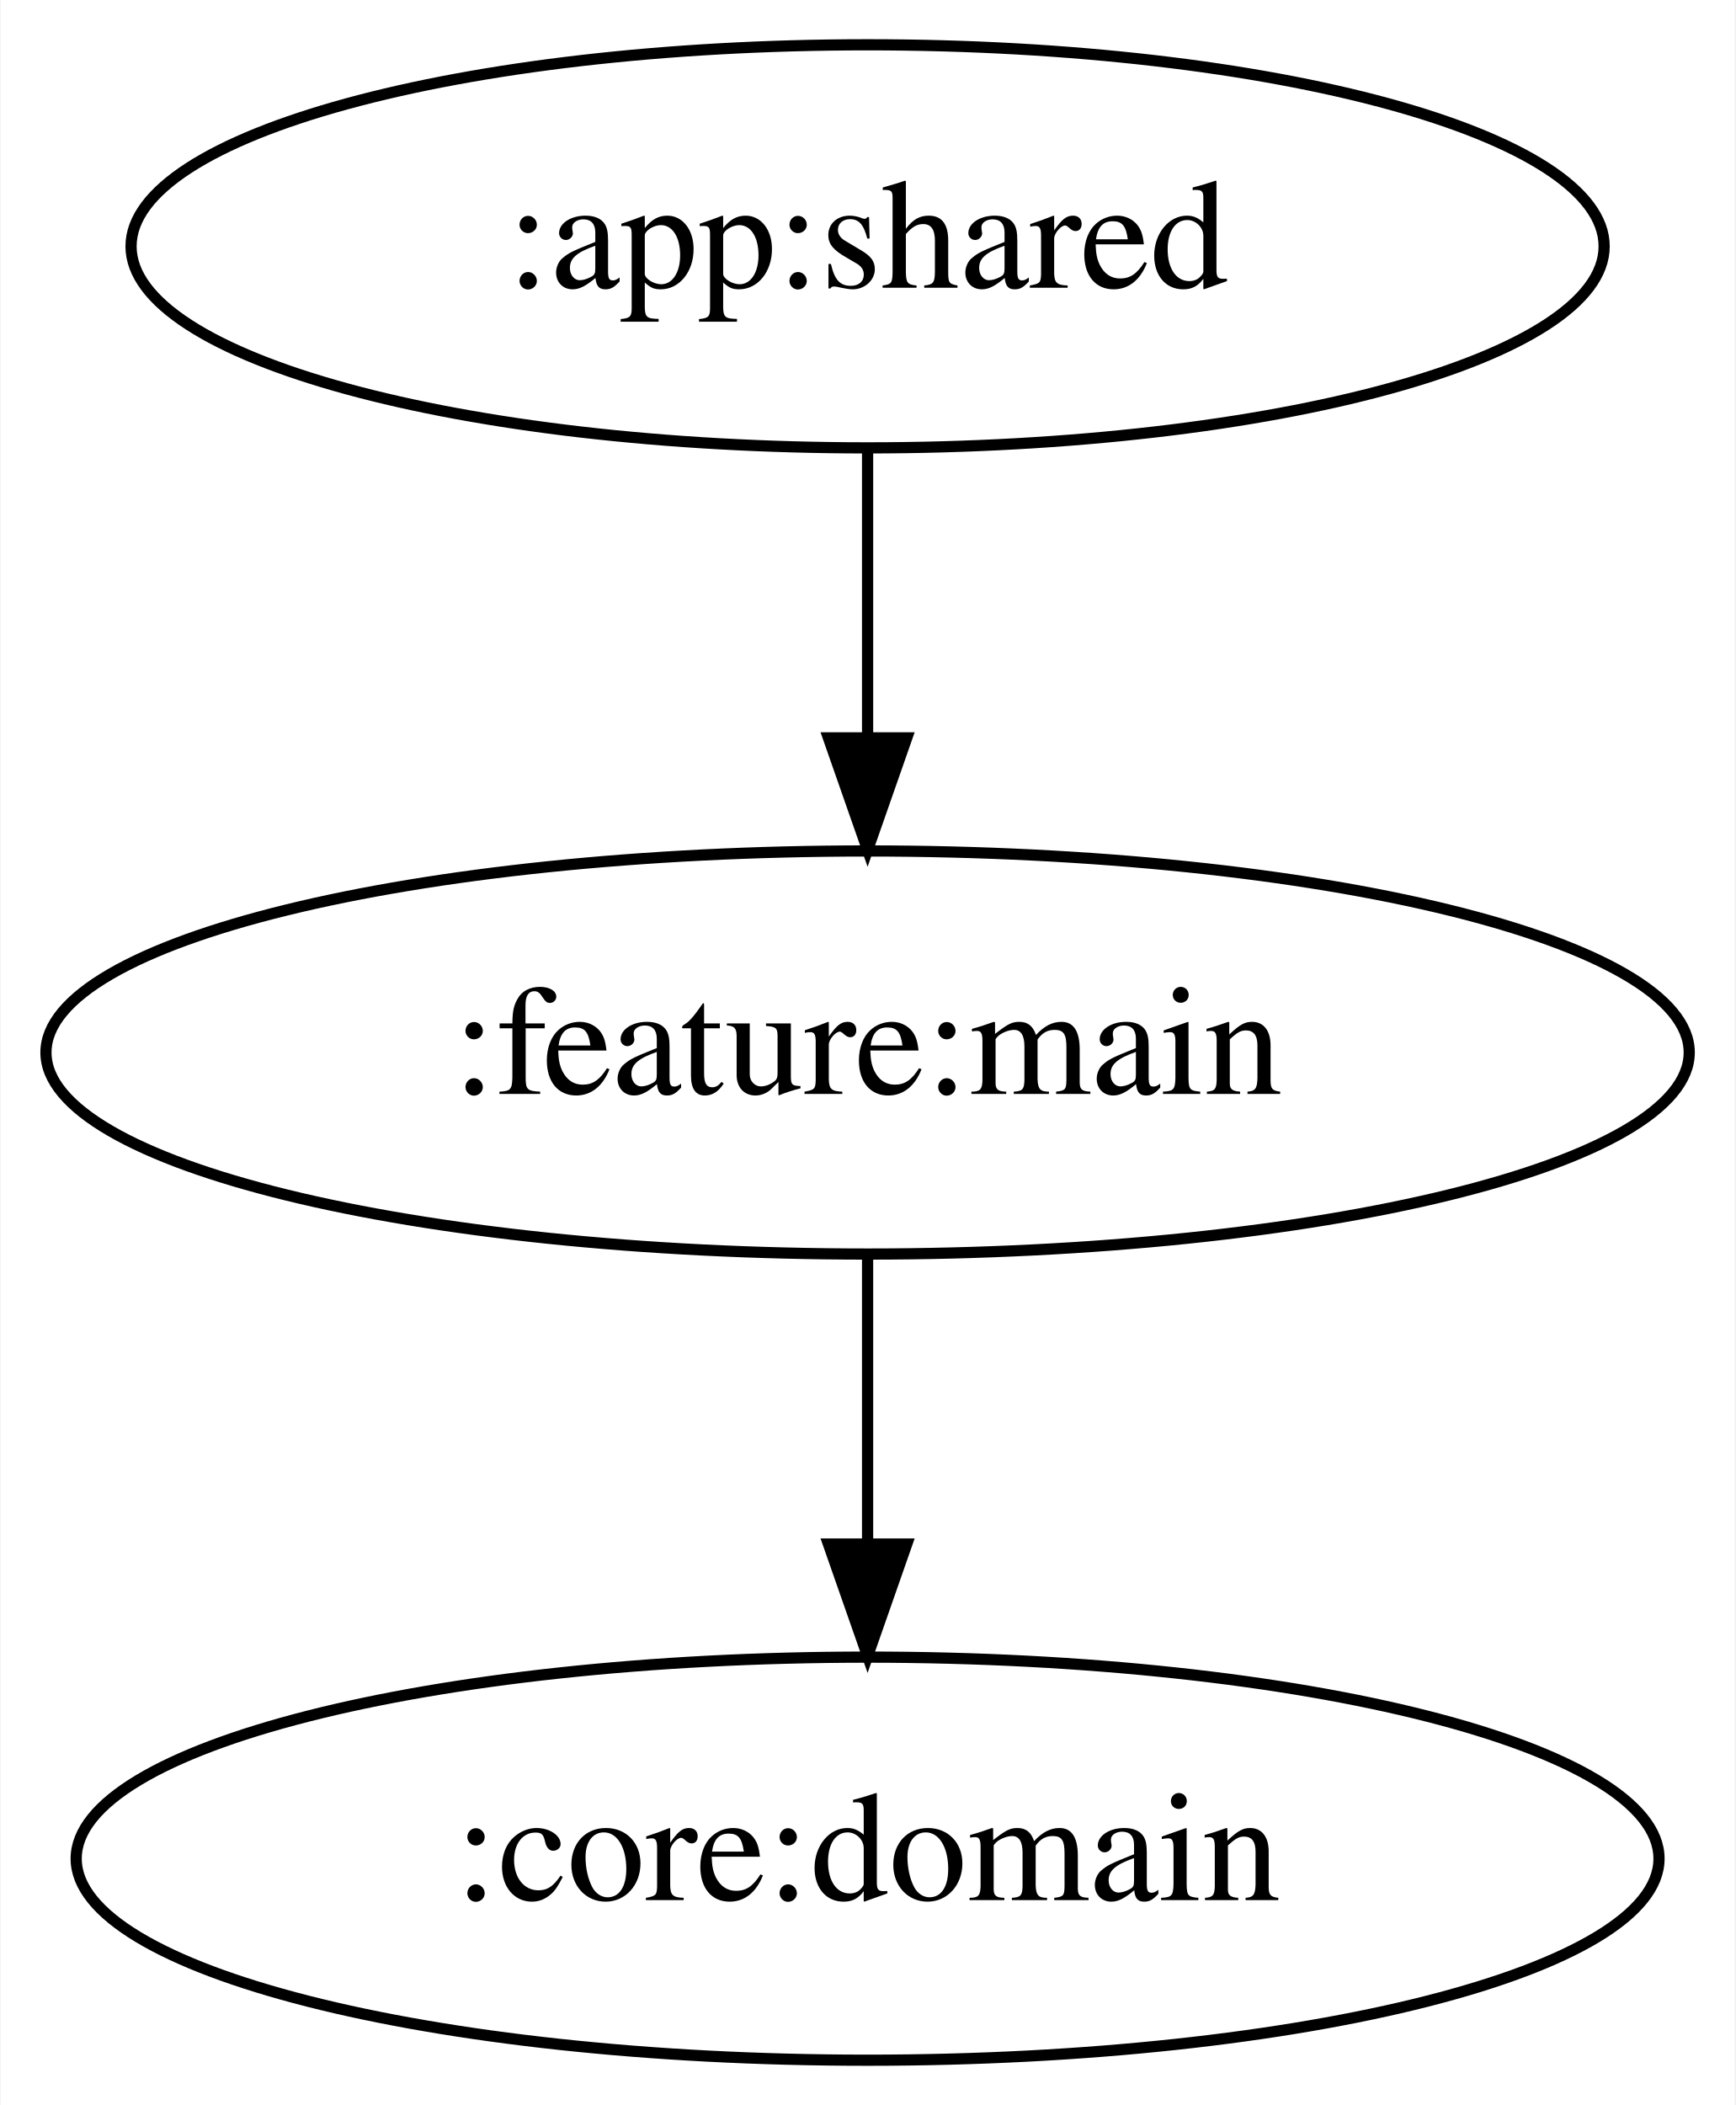
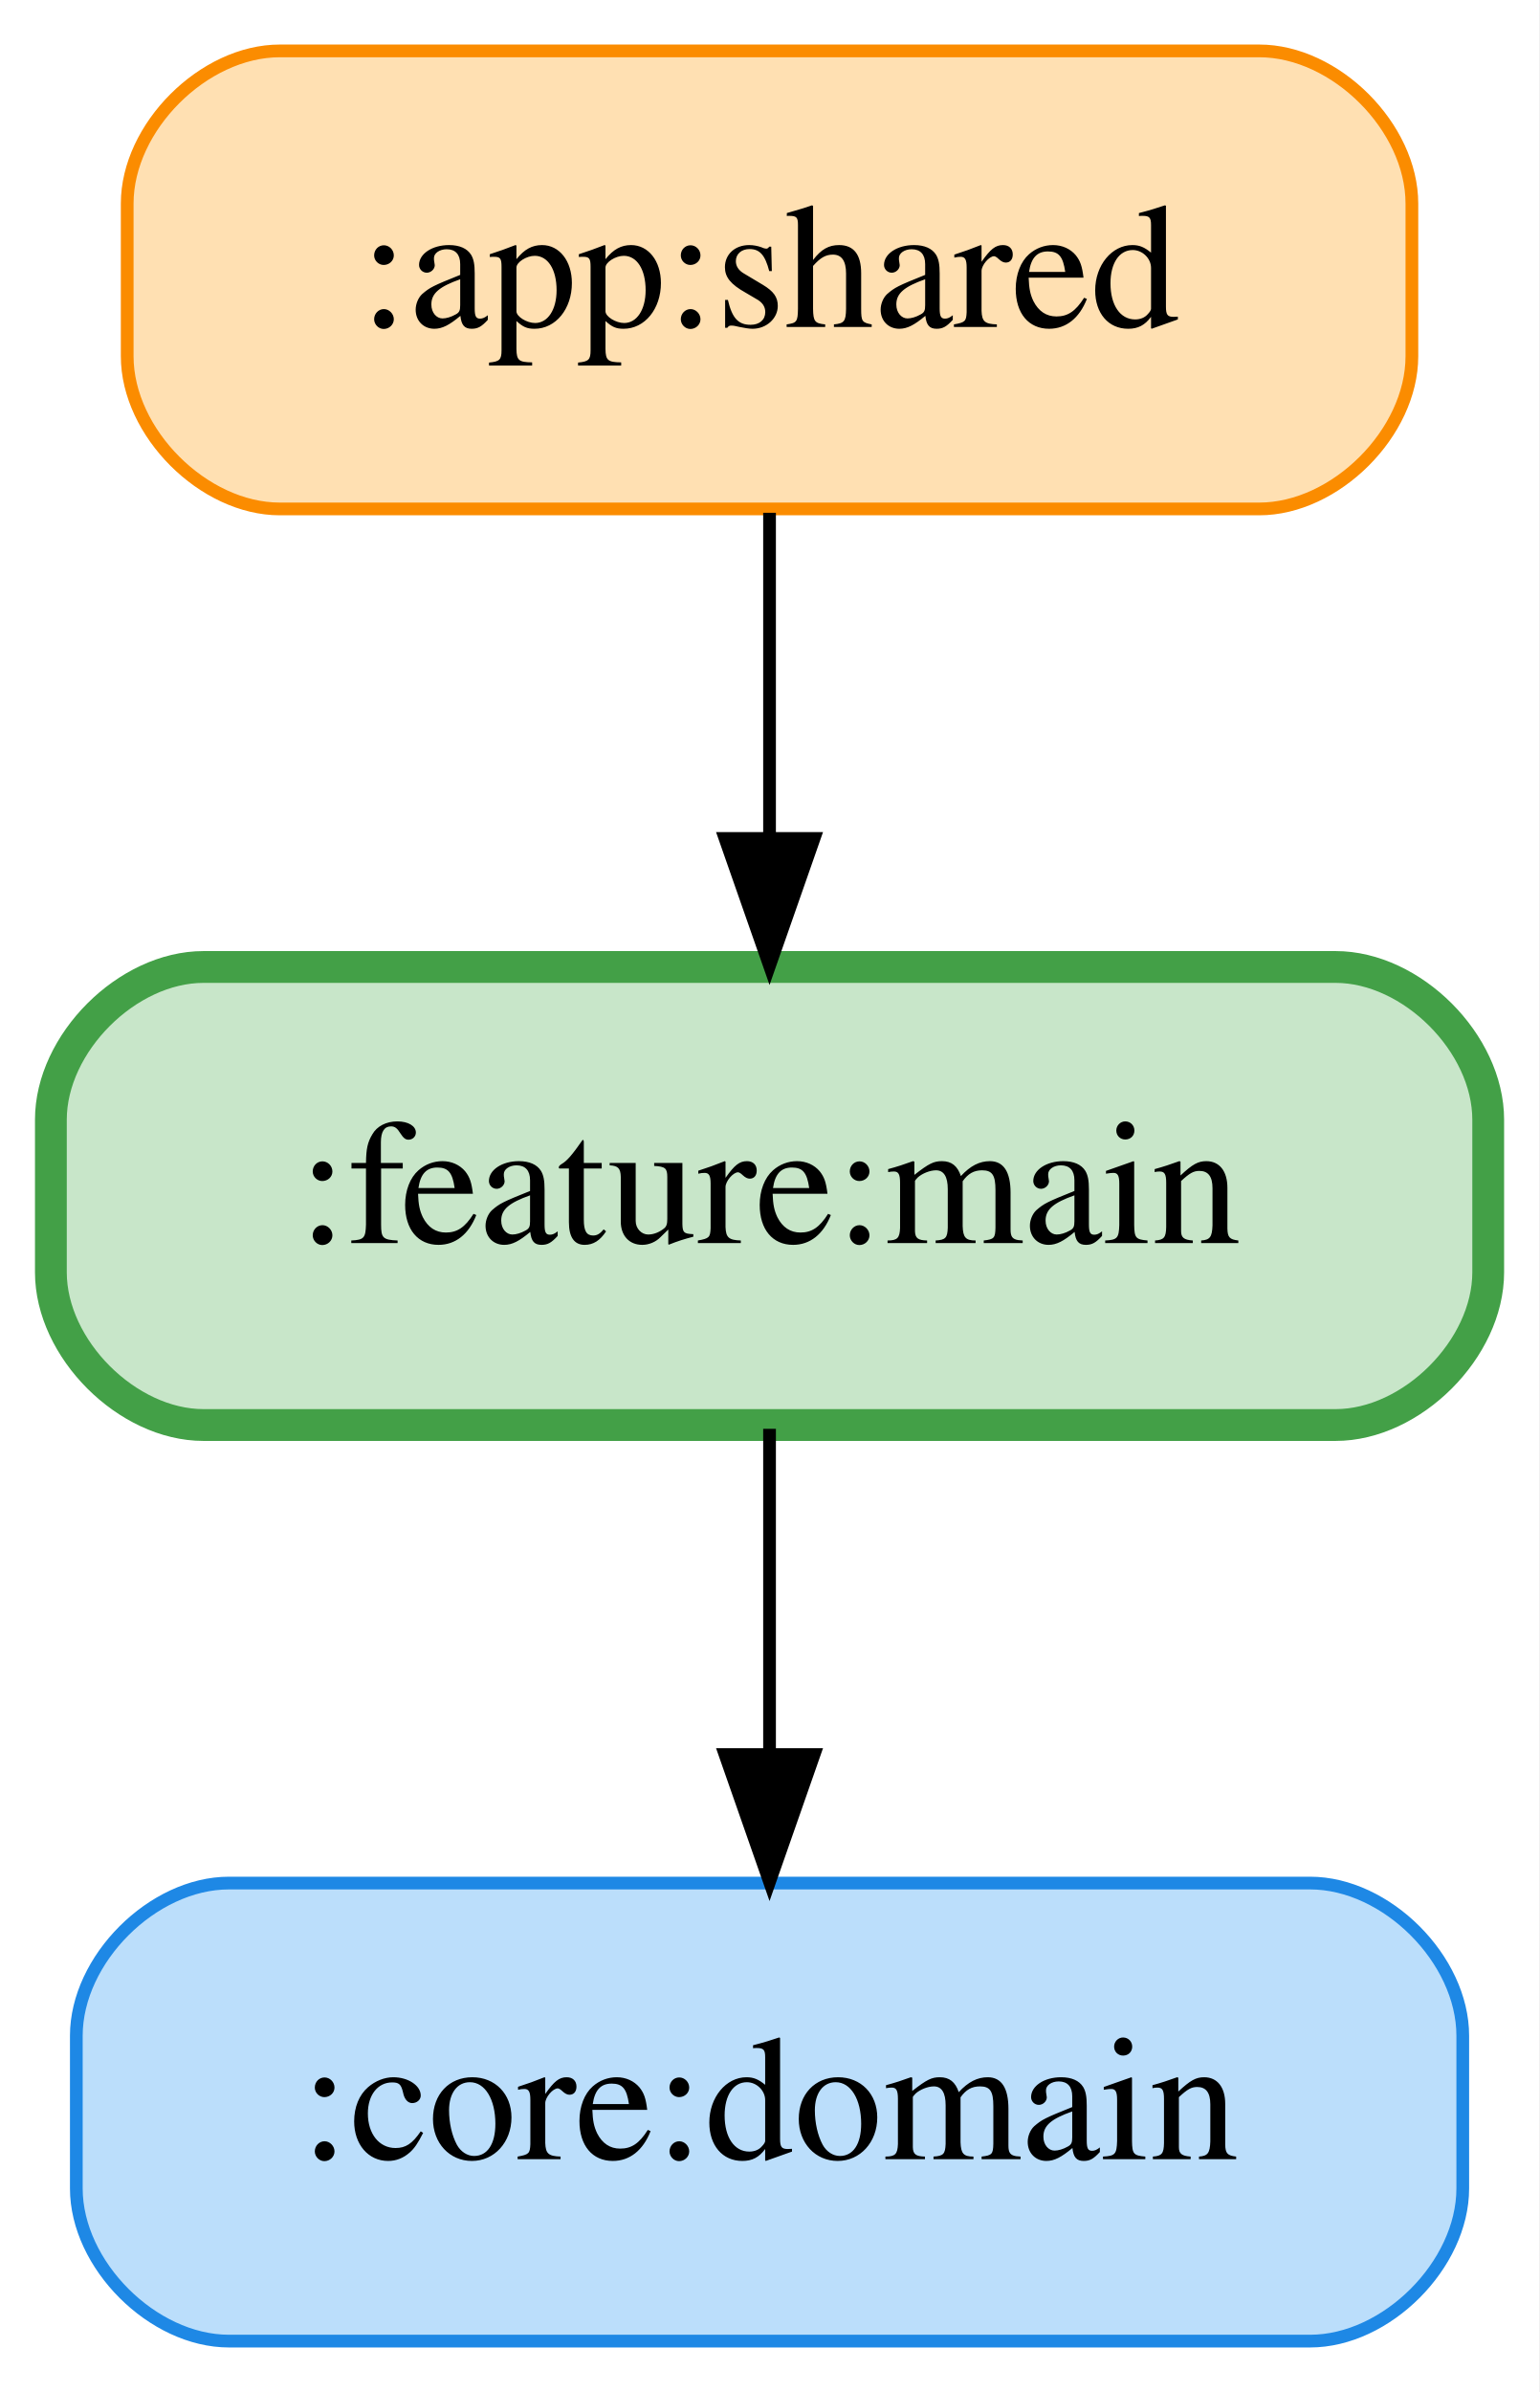
- <svg xmlns="http://www.w3.org/2000/svg" width="155pt" height="188pt" viewBox="0.00 0.00 154.89 188.00">
+ <svg xmlns="http://www.w3.org/2000/svg" width="121pt" height="188pt" viewBox="0.00 0.00 121.00 188.00">
  <g id="graph0" class="graph" transform="scale(1 1) rotate(0) translate(4 184)">
-     <polygon fill="white" stroke="transparent" points="-4,4 -4,-184 150.89,-184 150.89,4 -4,4" />
+     <polygon fill="white" stroke="transparent" points="-4,4 -4,-184 117,-184 117,4 -4,4" />
    <g id="node1" class="node">
-       <ellipse fill="none" stroke="black" cx="73.44" cy="-162" rx="65.79" ry="18" />
-       <text text-anchor="middle" x="73.44" y="-158.3" font-family="Times,serif" font-size="14.00">:app:shared</text>
+       <path fill="#ffe0b2" stroke="#fb8c00" d="M95,-180C95,-180 18,-180 18,-180 12,-180 6,-174 6,-168 6,-168 6,-156 6,-156 6,-150 12,-144 18,-144 18,-144 95,-144 95,-144 101,-144 107,-150 107,-156 107,-156 107,-168 107,-168 107,-174 101,-180 95,-180" />
+       <text text-anchor="middle" x="56.5" y="-158.3" font-family="Times,serif" font-size="14.00">:app:shared</text>
+     </g>
+     <g id="node3" class="node">
+       <path fill="#c8e6c9" stroke="#43a047" stroke-width="2.5" d="M101,-108C101,-108 12,-108 12,-108 6,-108 0,-102 0,-96 0,-96 0,-84 0,-84 0,-78 6,-72 12,-72 12,-72 101,-72 101,-72 107,-72 113,-78 113,-84 113,-84 113,-96 113,-96 113,-102 107,-108 101,-108" />
+       <text text-anchor="middle" x="56.5" y="-86.3" font-family="Times,serif" font-size="14.00">:feature:main</text>
+     </g>
+     <g id="edge1" class="edge">
+       <path fill="none" stroke="black" d="M56.5,-143.7C56.5,-135.98 56.5,-126.71 56.5,-118.11" />
+       <polygon fill="black" stroke="black" points="60,-118.1 56.5,-108.1 53,-118.1 60,-118.1" />
    </g>
    <g id="node2" class="node">
-       <ellipse fill="none" stroke="black" cx="73.44" cy="-90" rx="73.39" ry="18" />
-       <text text-anchor="middle" x="73.44" y="-86.3" font-family="Times,serif" font-size="14.00">:feature:main</text>
-     </g>
-     <g id="edge1" class="edge">
-       <path fill="none" stroke="black" d="M73.44,-143.7C73.44,-135.98 73.44,-126.71 73.44,-118.11" />
-       <polygon fill="black" stroke="black" points="76.94,-118.1 73.44,-108.1 69.94,-118.1 76.94,-118.1" />
-     </g>
-     <g id="node3" class="node">
-       <ellipse fill="none" stroke="black" cx="73.44" cy="-18" rx="70.69" ry="18" />
-       <text text-anchor="middle" x="73.44" y="-14.3" font-family="Times,serif" font-size="14.00">:core:domain</text>
+       <path fill="#bbdefb" stroke="#1e88e5" d="M99,-36C99,-36 14,-36 14,-36 8,-36 2,-30 2,-24 2,-24 2,-12 2,-12 2,-6 8,0 14,0 14,0 99,0 99,0 105,0 111,-6 111,-12 111,-12 111,-24 111,-24 111,-30 105,-36 99,-36" />
+       <text text-anchor="middle" x="56.5" y="-14.3" font-family="Times,serif" font-size="14.00">:core:domain</text>
    </g>
    <g id="edge2" class="edge">
-       <path fill="none" stroke="black" d="M73.44,-71.7C73.44,-63.98 73.44,-54.71 73.44,-46.11" />
-       <polygon fill="black" stroke="black" points="76.94,-46.1 73.44,-36.1 69.94,-46.1 76.94,-46.1" />
+       <path fill="none" stroke="black" d="M56.5,-71.7C56.5,-63.98 56.5,-54.71 56.5,-46.11" />
+       <polygon fill="black" stroke="black" points="60,-46.1 56.5,-36.1 53,-46.1 60,-46.1" />
    </g>
  </g>
</svg>
